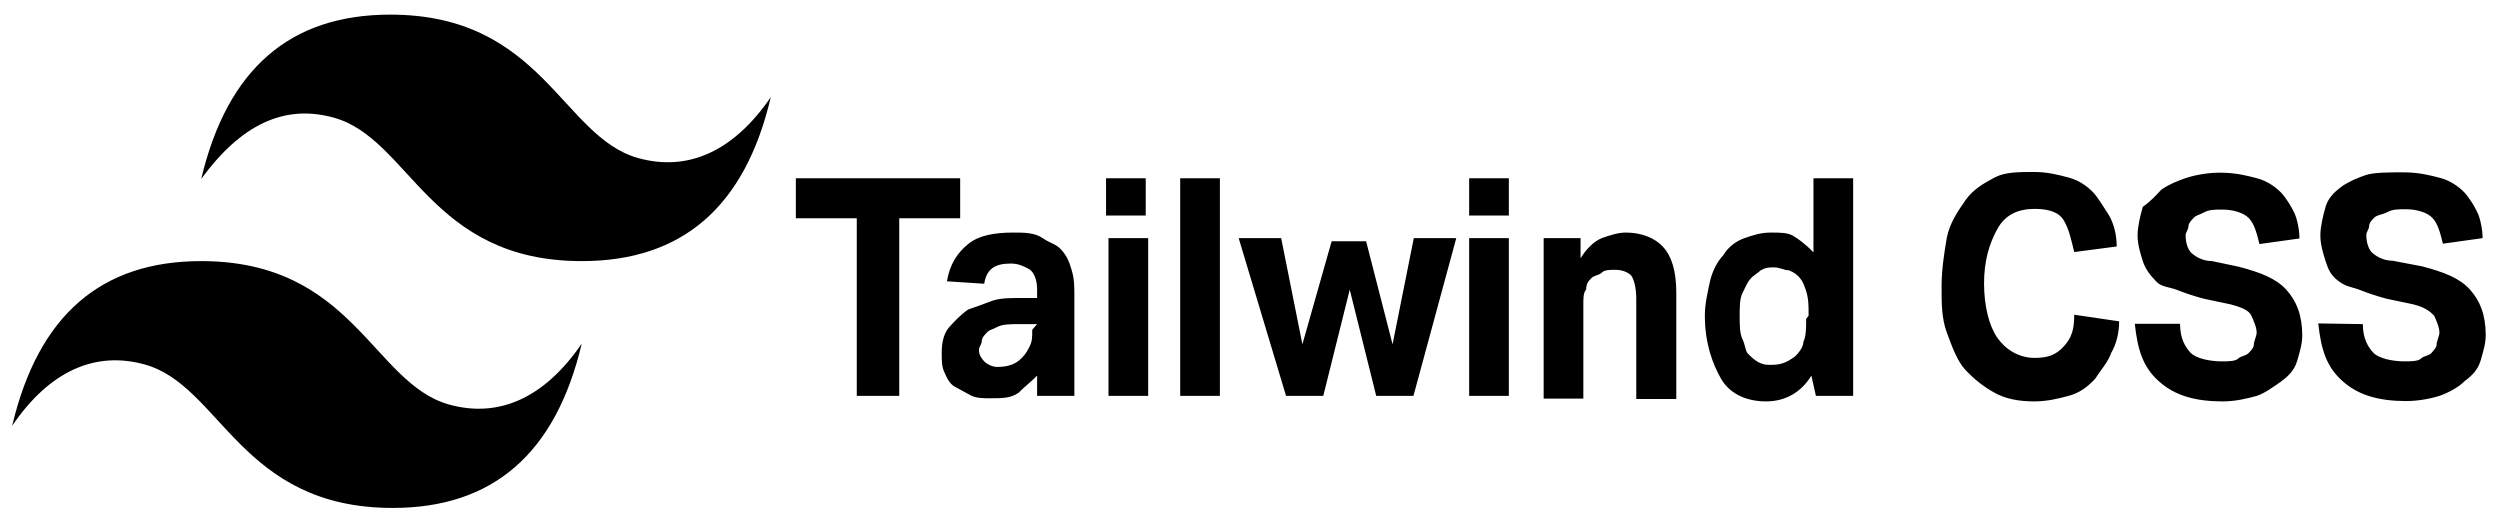
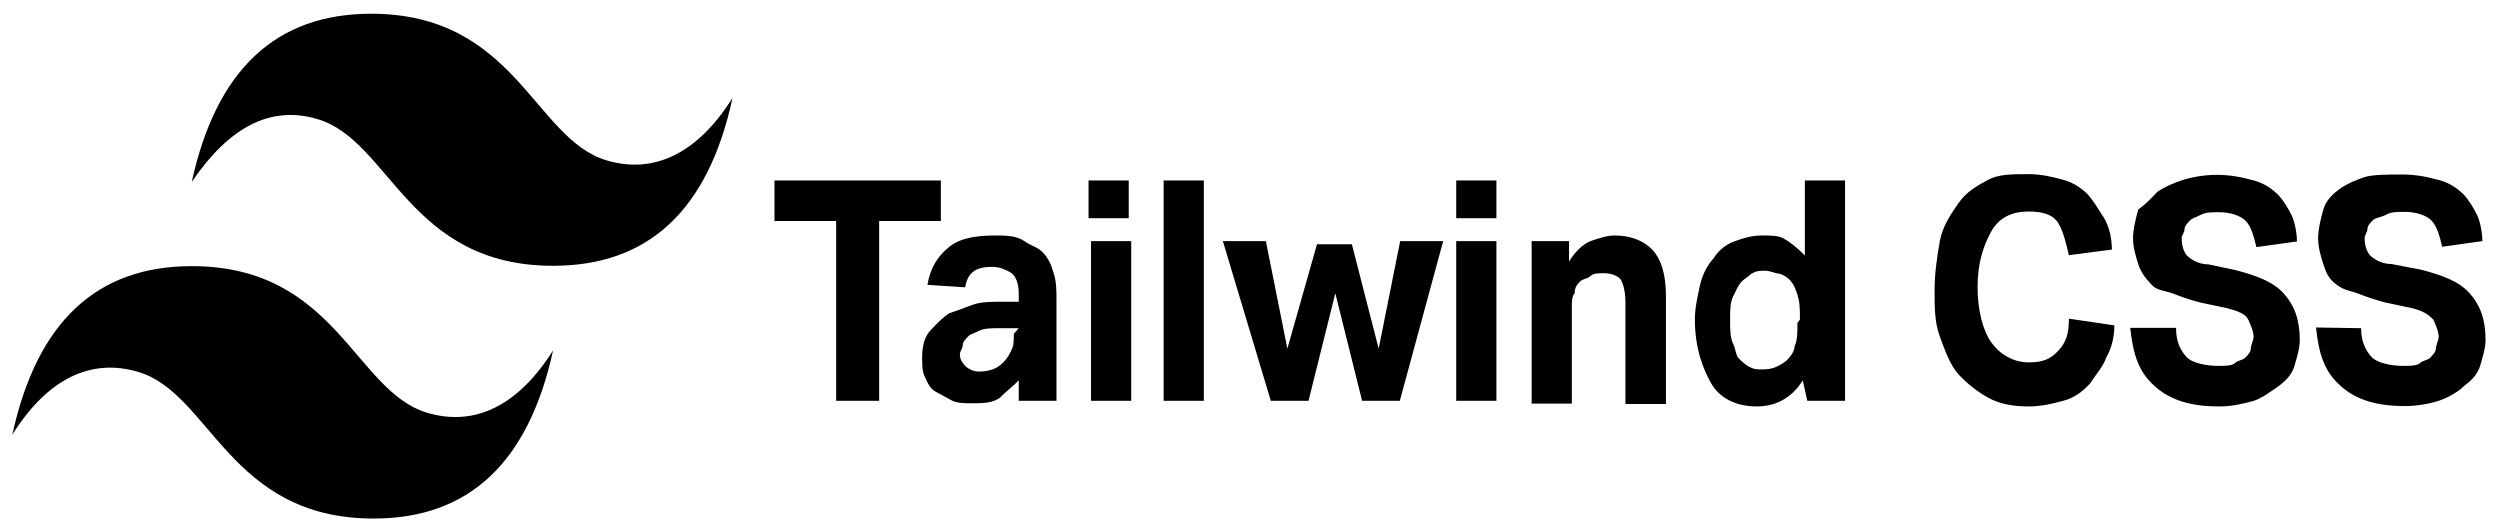
- <svg xmlns="http://www.w3.org/2000/svg" version="1.1" id="Layer_1" x="0px" y="0px" viewBox="0 0 718.1 150" style="enable-background:new 0 0 718.1 150;" xml:space="preserve">
+ <svg xmlns="http://www.w3.org/2000/svg" version="1.1" id="Layer_1" x="0px" y="0px" viewBox="0 0 709.2 150" style="enable-background:new 0 0 709.2 150;" xml:space="preserve">
  <g>
-     <path d="M57.8,51.4c7.5-31.7,25.6-47.2,54.3-47.2c43.7,0,49.3,35.1,71.2,41.2c14.4,4,27.5-2,38.1-17.5C214,59.5,195.9,75,167.1,75   c-43.7,0-49.3-35.1-71.2-41.2C81.6,29.8,69.1,35.9,57.8,51.4L57.8,51.4z M3.5,122.3C11,90.5,29.1,75,57.8,75   c43.7,0,49.3,35.1,71.2,41.2c14.4,4,27.5-2,38.1-17.5c-7.5,31.7-25.6,47.2-54.3,47.2c-43.7,0-49.3-35.1-71.2-41.2   C27.2,100.7,14.1,106.7,3.5,122.3z" />
-     <path d="M246.1,62.7h-17.5V51.2h47.2v11.5h-17.5v51h-12.2C246.1,113.7,246.1,62.7,246.1,62.7z M297.9,107.9   c-1.5,1.6-3.8,3.3-5.3,4.9c-2.3,1.6-4.6,1.6-8.4,1.6c-1.5,0-3.8,0-5.3-0.8c-1.5-0.8-3-1.6-4.6-2.5c-1.5-0.8-2.3-2.5-3-4.1   c-0.8-1.6-0.8-3.3-0.8-5.8c0-3.3,0.8-5.8,2.3-7.4c1.5-1.6,3-3.3,5.3-4.9c2.3-0.8,4.6-1.6,6.9-2.5c2.3-0.8,5.3-0.8,7.6-0.8h5.3v-2.5   c0-2.5-0.8-4.9-2.3-5.8c-1.5-0.8-3-1.6-5.3-1.6c-4.6,0-6.9,1.6-7.6,5.8L272,80.8c0.8-4.9,3-8.2,6.1-10.7c3-2.5,7.6-3.3,13-3.3   c3,0,6.1,0,8.4,1.6s3.8,1.6,5.3,3.3c1.5,1.6,2.3,3.3,3,5.8c0.8,2.5,0.8,4.9,0.8,7.4v28.8h-10.7V107.9L297.9,107.9z M297.9,93.1   h-5.3c-2.3,0-4.6,0-6.1,0.8c-1.5,0.8-2.3,0.8-3,1.6c-0.8,0.8-1.5,1.6-1.5,2.5s-0.8,1.6-0.8,2.5c0,1.6,0.8,2.5,1.5,3.3   c0.8,0.8,2.3,1.6,3.8,1.6c3,0,5.3-0.8,6.9-2.5c0.8-0.8,1.5-1.6,2.3-3.3c0.8-1.6,0.8-2.5,0.8-4.9L297.9,93.1L297.9,93.1z    M318.4,68.4h11.4v45.3h-11.4V68.4z M317.7,51.2h11.4v10.7h-11.4V51.2z M339,51.2h11.4v62.5H339V51.2z M355.8,68.4h12.2l6.1,30.5   l8.4-29.6h9.9l7.6,29.6l6.1-30.5h12.2L406,113.7h-10.7l-7.6-30.5l-7.6,30.5h-10.7L355.8,68.4L355.8,68.4z M422,68.4h11.4v45.3H422   V68.4z M422,51.2h11.4v10.7H422V51.2z M443.4,68.4H454v5.8c1.5-2.5,3.8-4.9,6.1-5.8c2.3-0.8,4.6-1.6,6.9-1.6   c4.6,0,8.4,1.6,10.7,4.1s3.8,6.6,3.8,13.2v30.5H470V85.7c0-3.3-0.8-5.8-1.5-6.6c-0.8-0.8-2.3-1.6-4.6-1.6c-1.5,0-3,0-3.8,0.8   c-0.8,0.8-2.3,0.8-3,1.6c-0.8,0.8-1.5,1.6-1.5,3.3c-0.8,0.8-0.8,2.5-0.8,4.1v27.2h-11.4L443.4,68.4L443.4,68.4z M520.3,107.9   c-3,4.9-7.6,7.4-13,7.4c-6.1,0-10.7-2.5-13-6.6c-2.3-4.1-4.6-9.9-4.6-18.1c0-3.3,0.8-6.6,1.5-9.9c0.8-3.3,2.3-5.8,3.8-7.4   c1.5-2.5,3.8-4.1,6.1-4.9c2.3-0.8,4.6-1.6,7.6-1.6c2.3,0,4.6,0,6.1,0.8c1.5,0.8,3.8,2.5,6.1,4.9V51.2h11.4v62.5h-10.7L520.3,107.9   L520.3,107.9z M519.5,90.7c0-3.3,0-4.9-0.8-7.4s-1.5-3.3-2.3-4.1c-0.8-0.8-2.3-1.6-3-1.6c-0.8,0-2.3-0.8-3.8-0.8   c-1.5,0-2.3,0-3.8,0.8c-0.8,0.8-2.3,1.6-3,2.5c-0.8,0.8-1.5,2.5-2.3,4.1c-0.8,1.6-0.8,4.1-0.8,6.6s0,4.9,0.8,6.6   c0.8,1.6,0.8,3.3,1.5,4.1c0.8,0.8,1.5,1.6,3,2.5c1.5,0.8,2.3,0.8,3.8,0.8c3,0,4.6-0.8,6.9-2.5c0.8-0.8,2.3-2.5,2.3-4.1   c0.8-1.6,0.8-4.1,0.8-6.6L519.5,90.7L519.5,90.7z M608.7,92.3c0,3.3-0.8,6.6-2.3,9.1c-0.8,2.5-3,4.9-4.6,7.4   c-2.3,2.5-4.6,4.1-7.6,4.9c-3,0.8-6.1,1.6-9.9,1.6c-4.6,0-8.4-0.8-11.4-2.5c-3-1.6-6.1-4.1-8.4-6.6c-2.3-2.5-3.8-6.6-5.3-10.7   c-1.5-4.1-1.5-8.2-1.5-13.2s0.8-9.9,1.5-14c0.8-4.1,3-7.4,5.3-10.7c2.3-3.3,5.3-4.9,8.4-6.6c3-1.6,6.9-1.6,11.4-1.6   c3.8,0,6.9,0.8,9.9,1.6c3,0.8,5.3,2.5,6.9,4.1c1.5,1.6,3,4.1,4.6,6.6c1.5,2.5,2.3,5.8,2.3,9.1l-12.2,1.6c-0.8-3.3-1.5-6.6-3-9.1   c-1.5-2.5-4.6-3.3-8.4-3.3c-4.6,0-8.4,1.6-10.7,5.8s-3.8,9.1-3.8,15.6c0,6.6,1.5,12.3,3.8,15.6c2.3,3.3,6.1,5.8,10.7,5.8   c3.8,0,6.1-0.8,8.4-3.3s3-4.9,3-9.1L608.7,92.3z M626.2,93.1c0,4.1,1.5,6.6,3,8.2c1.5,1.6,5.3,2.5,9.1,2.5c1.5,0,3.8,0,4.6-0.8   c0.8-0.8,2.3-0.8,3-1.6c0.8-0.8,1.5-1.6,1.5-2.5c0-0.8,0.8-2.5,0.8-3.3c0-1.6-0.8-3.3-1.5-4.9s-3-2.5-6.1-3.3l-7.6-1.6   c-3-0.8-5.3-1.6-7.6-2.5s-4.6-0.8-6.1-2.5c-1.5-1.6-3-3.3-3.8-5.8s-1.5-4.9-1.5-7.4c0-2.5,0.8-5.8,1.5-8.2c2.3-1.6,3.8-3.3,5.3-4.9   c2.3-1.6,4.6-2.5,6.9-3.3c2.3-0.8,6.1-1.6,9.9-1.6c4.6,0,7.6,0.8,10.7,1.6c3,0.8,5.3,2.5,6.9,4.1c1.5,1.6,3,4.1,3.8,5.8   c0.8,1.6,1.5,4.9,1.5,7.4L649,70.1c-0.8-3.3-1.5-5.8-3-7.4c-1.5-1.6-4.6-2.5-7.6-2.5c-2.3,0-3.8,0-5.3,0.8c-1.5,0.8-2.3,0.8-3,1.6   c-0.8,0.8-1.5,1.6-1.5,2.5c0,0.8-0.8,1.6-0.8,2.5c0,2.5,0.8,4.1,1.5,4.9c0.8,0.8,3,2.5,6.1,2.5l7.6,1.6c6.1,1.6,10.7,3.3,13.7,6.6   s4.6,7.4,4.6,13.2c0,2.5-0.8,4.9-1.5,7.4c-0.8,2.5-2.3,4.1-4.6,5.8c-2.3,1.6-4.6,3.3-6.9,4.1c-3,0.8-6.1,1.6-9.9,1.6   c-7.6,0-13.7-1.6-18.3-5.8c-4.6-4.1-6.1-9.1-6.9-16.5H626.2L626.2,93.1z M678.7,93.1c0,4.1,1.5,6.6,3,8.2c1.5,1.6,5.3,2.5,9.1,2.5   c1.5,0,3.8,0,4.6-0.8c0.8-0.8,2.3-0.8,3-1.6s1.5-1.6,1.5-2.5c0-0.8,0.8-2.5,0.8-3.3c0-1.6-0.8-3.3-1.5-4.9c-1.5-1.6-3-2.5-6.1-3.3   l-7.6-1.6c-3-0.8-5.3-1.6-7.6-2.5s-3.8-0.8-6.1-2.5s-3-3.3-3.8-5.8s-1.5-4.9-1.5-7.4c0-2.5,0.8-5.8,1.5-8.2s2.3-4.1,4.6-5.8   c2.3-1.6,4.6-2.5,6.9-3.3c2.3-0.8,6.9-0.8,10.7-0.8c4.6,0,7.6,0.8,10.7,1.6c3,0.8,5.3,2.5,6.9,4.1c1.5,1.6,3,4.1,3.8,5.8   c0.8,1.6,1.5,4.9,1.5,7.4l-11.4,1.6c-0.8-3.3-1.5-5.8-3-7.4c-1.5-1.6-4.6-2.5-7.6-2.5c-2.3,0-3.8,0-5.3,0.8c-1.5,0.8-3,0.8-3.8,1.6   c-0.8,0.8-1.5,1.6-1.5,2.5c0,0.8-0.8,1.6-0.8,2.5c0,2.5,0.8,4.1,1.5,4.9c0.8,0.8,3,2.5,6.1,2.5l8.4,1.6c6.1,1.6,10.7,3.3,13.7,6.6   s4.6,7.4,4.6,13.2c0,2.5-0.8,4.9-1.5,7.4c-0.8,2.5-2.3,4.1-4.6,5.8c-1.5,1.6-4.6,3.3-6.9,4.1c-2.3,0.8-6.1,1.6-9.9,1.6   c-7.6,0-13.7-1.6-18.3-5.8c-4.6-4.1-6.1-9.1-6.9-16.5L678.7,93.1z" />
+     <path d="M54.4,51.6c7-32,24-47.7,50.9-47.7c41,0,46.2,35.5,66.8,41.6c13.5,4,25.8-2,35.7-17.7c-6.9,31.9-23.9,47.6-50.9,47.6   c-41,0-46.2-35.5-66.8-41.6C76.8,29.8,65,36,54.4,51.6L54.4,51.6z M3.5,123.3c7-32.1,24-47.8,50.9-47.8c41,0,46.2,35.5,66.8,41.6   c13.5,4,25.8-2,35.7-17.7c-7,32-24,47.7-50.9,47.7c-41,0-46.2-35.5-66.8-41.6C25.7,101.5,13.4,107.5,3.5,123.3z" />
+     <path d="M237.2,62.7h-17.5V51.2h47.2v11.5h-17.5v51h-12.2C237.2,113.7,237.2,62.7,237.2,62.7z M289,107.9c-1.5,1.6-3.8,3.3-5.3,4.9   c-2.3,1.6-4.6,1.6-8.4,1.6c-1.5,0-3.8,0-5.3-0.8s-3-1.6-4.6-2.5c-1.5-0.8-2.3-2.5-3-4.1c-0.8-1.6-0.8-3.3-0.8-5.8   c0-3.3,0.8-5.8,2.3-7.4s3-3.3,5.3-4.9c2.3-0.8,4.6-1.6,6.9-2.5c2.3-0.8,5.3-0.8,7.6-0.8h5.3v-2.5c0-2.5-0.8-4.9-2.3-5.8   c-1.5-0.8-3-1.6-5.3-1.6c-4.6,0-6.9,1.6-7.6,5.8l-10.7-0.7c0.8-4.9,3-8.2,6.1-10.7c3-2.5,7.6-3.3,13-3.3c3,0,6.1,0,8.4,1.6   s3.8,1.6,5.3,3.3c1.5,1.6,2.3,3.3,3,5.8c0.8,2.5,0.8,4.9,0.8,7.4v28.8H289L289,107.9L289,107.9z M289,93.1h-5.3   c-2.3,0-4.6,0-6.1,0.8s-2.3,0.8-3,1.6c-0.8,0.8-1.5,1.6-1.5,2.5s-0.8,1.6-0.8,2.5c0,1.6,0.8,2.5,1.5,3.3c0.8,0.8,2.3,1.6,3.8,1.6   c3,0,5.3-0.8,6.9-2.5c0.8-0.8,1.5-1.6,2.3-3.3c0.8-1.6,0.8-2.5,0.8-4.9L289,93.1L289,93.1z M309.5,68.4h11.4v45.3h-11.4V68.4z    M308.8,51.2h11.4v10.7h-11.4V51.2z M330.1,51.2h11.4v62.5h-11.4V51.2z M346.9,68.4h12.2l6.1,30.5l8.4-29.6h9.9l7.6,29.6l6.1-30.5   h12.2l-12.3,45.3h-10.7l-7.6-30.5l-7.6,30.5h-10.7L346.9,68.4L346.9,68.4z M413.1,68.4h11.4v45.3h-11.4V68.4z M413.1,51.2h11.4   v10.7h-11.4V51.2z M434.5,68.4h10.6v5.8c1.5-2.5,3.8-4.9,6.1-5.8c2.3-0.8,4.6-1.6,6.9-1.6c4.6,0,8.4,1.6,10.7,4.1s3.8,6.6,3.8,13.2   v30.5h-11.5V85.7c0-3.3-0.8-5.8-1.5-6.6c-0.8-0.8-2.3-1.6-4.6-1.6c-1.5,0-3,0-3.8,0.8s-2.3,0.8-3,1.6c-0.8,0.8-1.5,1.6-1.5,3.3   c-0.8,0.8-0.8,2.5-0.8,4.1v27.2h-11.4L434.5,68.4L434.5,68.4z M511.4,107.9c-3,4.9-7.6,7.4-13,7.4c-6.1,0-10.7-2.5-13-6.6   s-4.6-9.9-4.6-18.1c0-3.3,0.8-6.6,1.5-9.9c0.8-3.3,2.3-5.8,3.8-7.4c1.5-2.5,3.8-4.1,6.1-4.9c2.3-0.8,4.6-1.6,7.6-1.6   c2.3,0,4.6,0,6.1,0.8s3.8,2.5,6.1,4.9V51.2h11.4v62.5h-10.7L511.4,107.9L511.4,107.9z M510.6,90.7c0-3.3,0-4.9-0.8-7.4   s-1.5-3.3-2.3-4.1c-0.8-0.8-2.3-1.6-3-1.6c-0.8,0-2.3-0.8-3.8-0.8s-2.3,0-3.8,0.8c-0.8,0.8-2.3,1.6-3,2.5c-0.8,0.8-1.5,2.5-2.3,4.1   s-0.8,4.1-0.8,6.6s0,4.9,0.8,6.6c0.8,1.6,0.8,3.3,1.5,4.1c0.8,0.8,1.5,1.6,3,2.5c1.5,0.8,2.3,0.8,3.8,0.8c3,0,4.6-0.8,6.9-2.5   c0.8-0.8,2.3-2.5,2.3-4.1c0.8-1.6,0.8-4.1,0.8-6.6L510.6,90.7L510.6,90.7z M599.8,92.3c0,3.3-0.8,6.6-2.3,9.1   c-0.8,2.5-3,4.9-4.6,7.4c-2.3,2.5-4.6,4.1-7.6,4.9s-6.1,1.6-9.9,1.6c-4.6,0-8.4-0.8-11.4-2.5c-3-1.6-6.1-4.1-8.4-6.6   c-2.3-2.5-3.8-6.6-5.3-10.7s-1.5-8.2-1.5-13.2s0.8-9.9,1.5-14c0.8-4.1,3-7.4,5.3-10.7c2.3-3.3,5.3-4.9,8.4-6.6   c3-1.6,6.9-1.6,11.4-1.6c3.8,0,6.9,0.8,9.9,1.6s5.3,2.5,6.9,4.1c1.5,1.6,3,4.1,4.6,6.6c1.5,2.5,2.3,5.8,2.3,9.1l-12.2,1.6   c-0.8-3.3-1.5-6.6-3-9.1s-4.6-3.3-8.4-3.3c-4.6,0-8.4,1.6-10.7,5.8c-2.3,4.2-3.8,9.1-3.8,15.6c0,6.6,1.5,12.3,3.8,15.6   c2.3,3.3,6.1,5.8,10.7,5.8c3.8,0,6.1-0.8,8.4-3.3s3-4.9,3-9.1L599.8,92.3z M617.3,93.1c0,4.1,1.5,6.6,3,8.2s5.3,2.5,9.1,2.5   c1.5,0,3.8,0,4.6-0.8c0.8-0.8,2.3-0.8,3-1.6c0.8-0.8,1.5-1.6,1.5-2.5c0-0.8,0.8-2.5,0.8-3.3c0-1.6-0.8-3.3-1.5-4.9   c-0.7-1.6-3-2.5-6.1-3.3l-7.6-1.6c-3-0.8-5.3-1.6-7.6-2.5c-2.3-0.9-4.6-0.8-6.1-2.5c-1.5-1.6-3-3.3-3.8-5.8   c-0.8-2.5-1.5-4.9-1.5-7.4s0.8-5.8,1.5-8.2c2.3-1.6,3.8-3.3,5.3-4.9c2.3-1.6,4.6-2.5,6.9-3.3s6.1-1.6,9.9-1.6   c4.6,0,7.6,0.8,10.7,1.6c3,0.8,5.3,2.5,6.9,4.1c1.5,1.6,3,4.1,3.8,5.8c0.8,1.6,1.5,4.9,1.5,7.4l-11.5,1.6c-0.8-3.3-1.5-5.8-3-7.4   s-4.6-2.5-7.6-2.5c-2.3,0-3.8,0-5.3,0.8s-2.3,0.8-3,1.6c-0.8,0.8-1.5,1.6-1.5,2.5c0,0.8-0.8,1.6-0.8,2.5c0,2.5,0.8,4.1,1.5,4.9   c0.8,0.8,3,2.5,6.1,2.5l7.6,1.6c6.1,1.6,10.7,3.3,13.7,6.6s4.6,7.4,4.6,13.2c0,2.5-0.8,4.9-1.5,7.4c-0.8,2.5-2.3,4.1-4.6,5.8   c-2.3,1.6-4.6,3.3-6.9,4.1c-3,0.8-6.1,1.6-9.9,1.6c-7.6,0-13.7-1.6-18.3-5.8c-4.6-4.1-6.1-9.1-6.9-16.5h13V93.1z M669.8,93.1   c0,4.1,1.5,6.6,3,8.2s5.3,2.5,9.1,2.5c1.5,0,3.8,0,4.6-0.8c0.8-0.8,2.3-0.8,3-1.6c0.7-0.8,1.5-1.6,1.5-2.5c0-0.8,0.8-2.5,0.8-3.3   c0-1.6-0.8-3.3-1.5-4.9c-1.5-1.6-3-2.5-6.1-3.3l-7.6-1.6c-3-0.8-5.3-1.6-7.6-2.5c-2.3-0.9-3.8-0.8-6.1-2.5c-2.3-1.7-3-3.3-3.8-5.8   c-0.8-2.5-1.5-4.9-1.5-7.4s0.8-5.8,1.5-8.2c0.7-2.4,2.3-4.1,4.6-5.8c2.3-1.6,4.6-2.5,6.9-3.3c2.3-0.8,6.9-0.8,10.7-0.8   c4.6,0,7.6,0.8,10.7,1.6c3,0.8,5.3,2.5,6.9,4.1c1.5,1.6,3,4.1,3.8,5.8c0.8,1.6,1.5,4.9,1.5,7.4L692.8,70c-0.8-3.3-1.5-5.8-3-7.4   s-4.6-2.5-7.6-2.5c-2.3,0-3.8,0-5.3,0.8s-3,0.8-3.8,1.6c-0.8,0.8-1.5,1.6-1.5,2.5c0,0.8-0.8,1.6-0.8,2.5c0,2.5,0.8,4.1,1.5,4.9   c0.8,0.8,3,2.5,6.1,2.5l8.4,1.6c6.1,1.6,10.7,3.3,13.7,6.6s4.6,7.4,4.6,13.2c0,2.5-0.8,4.9-1.5,7.4c-0.8,2.5-2.3,4.1-4.6,5.8   c-1.5,1.6-4.6,3.3-6.9,4.1c-2.3,0.8-6.1,1.6-9.9,1.6c-7.6,0-13.7-1.6-18.3-5.8c-4.6-4.1-6.1-9.1-6.9-16.5L669.8,93.1z" />
  </g>
</svg>
